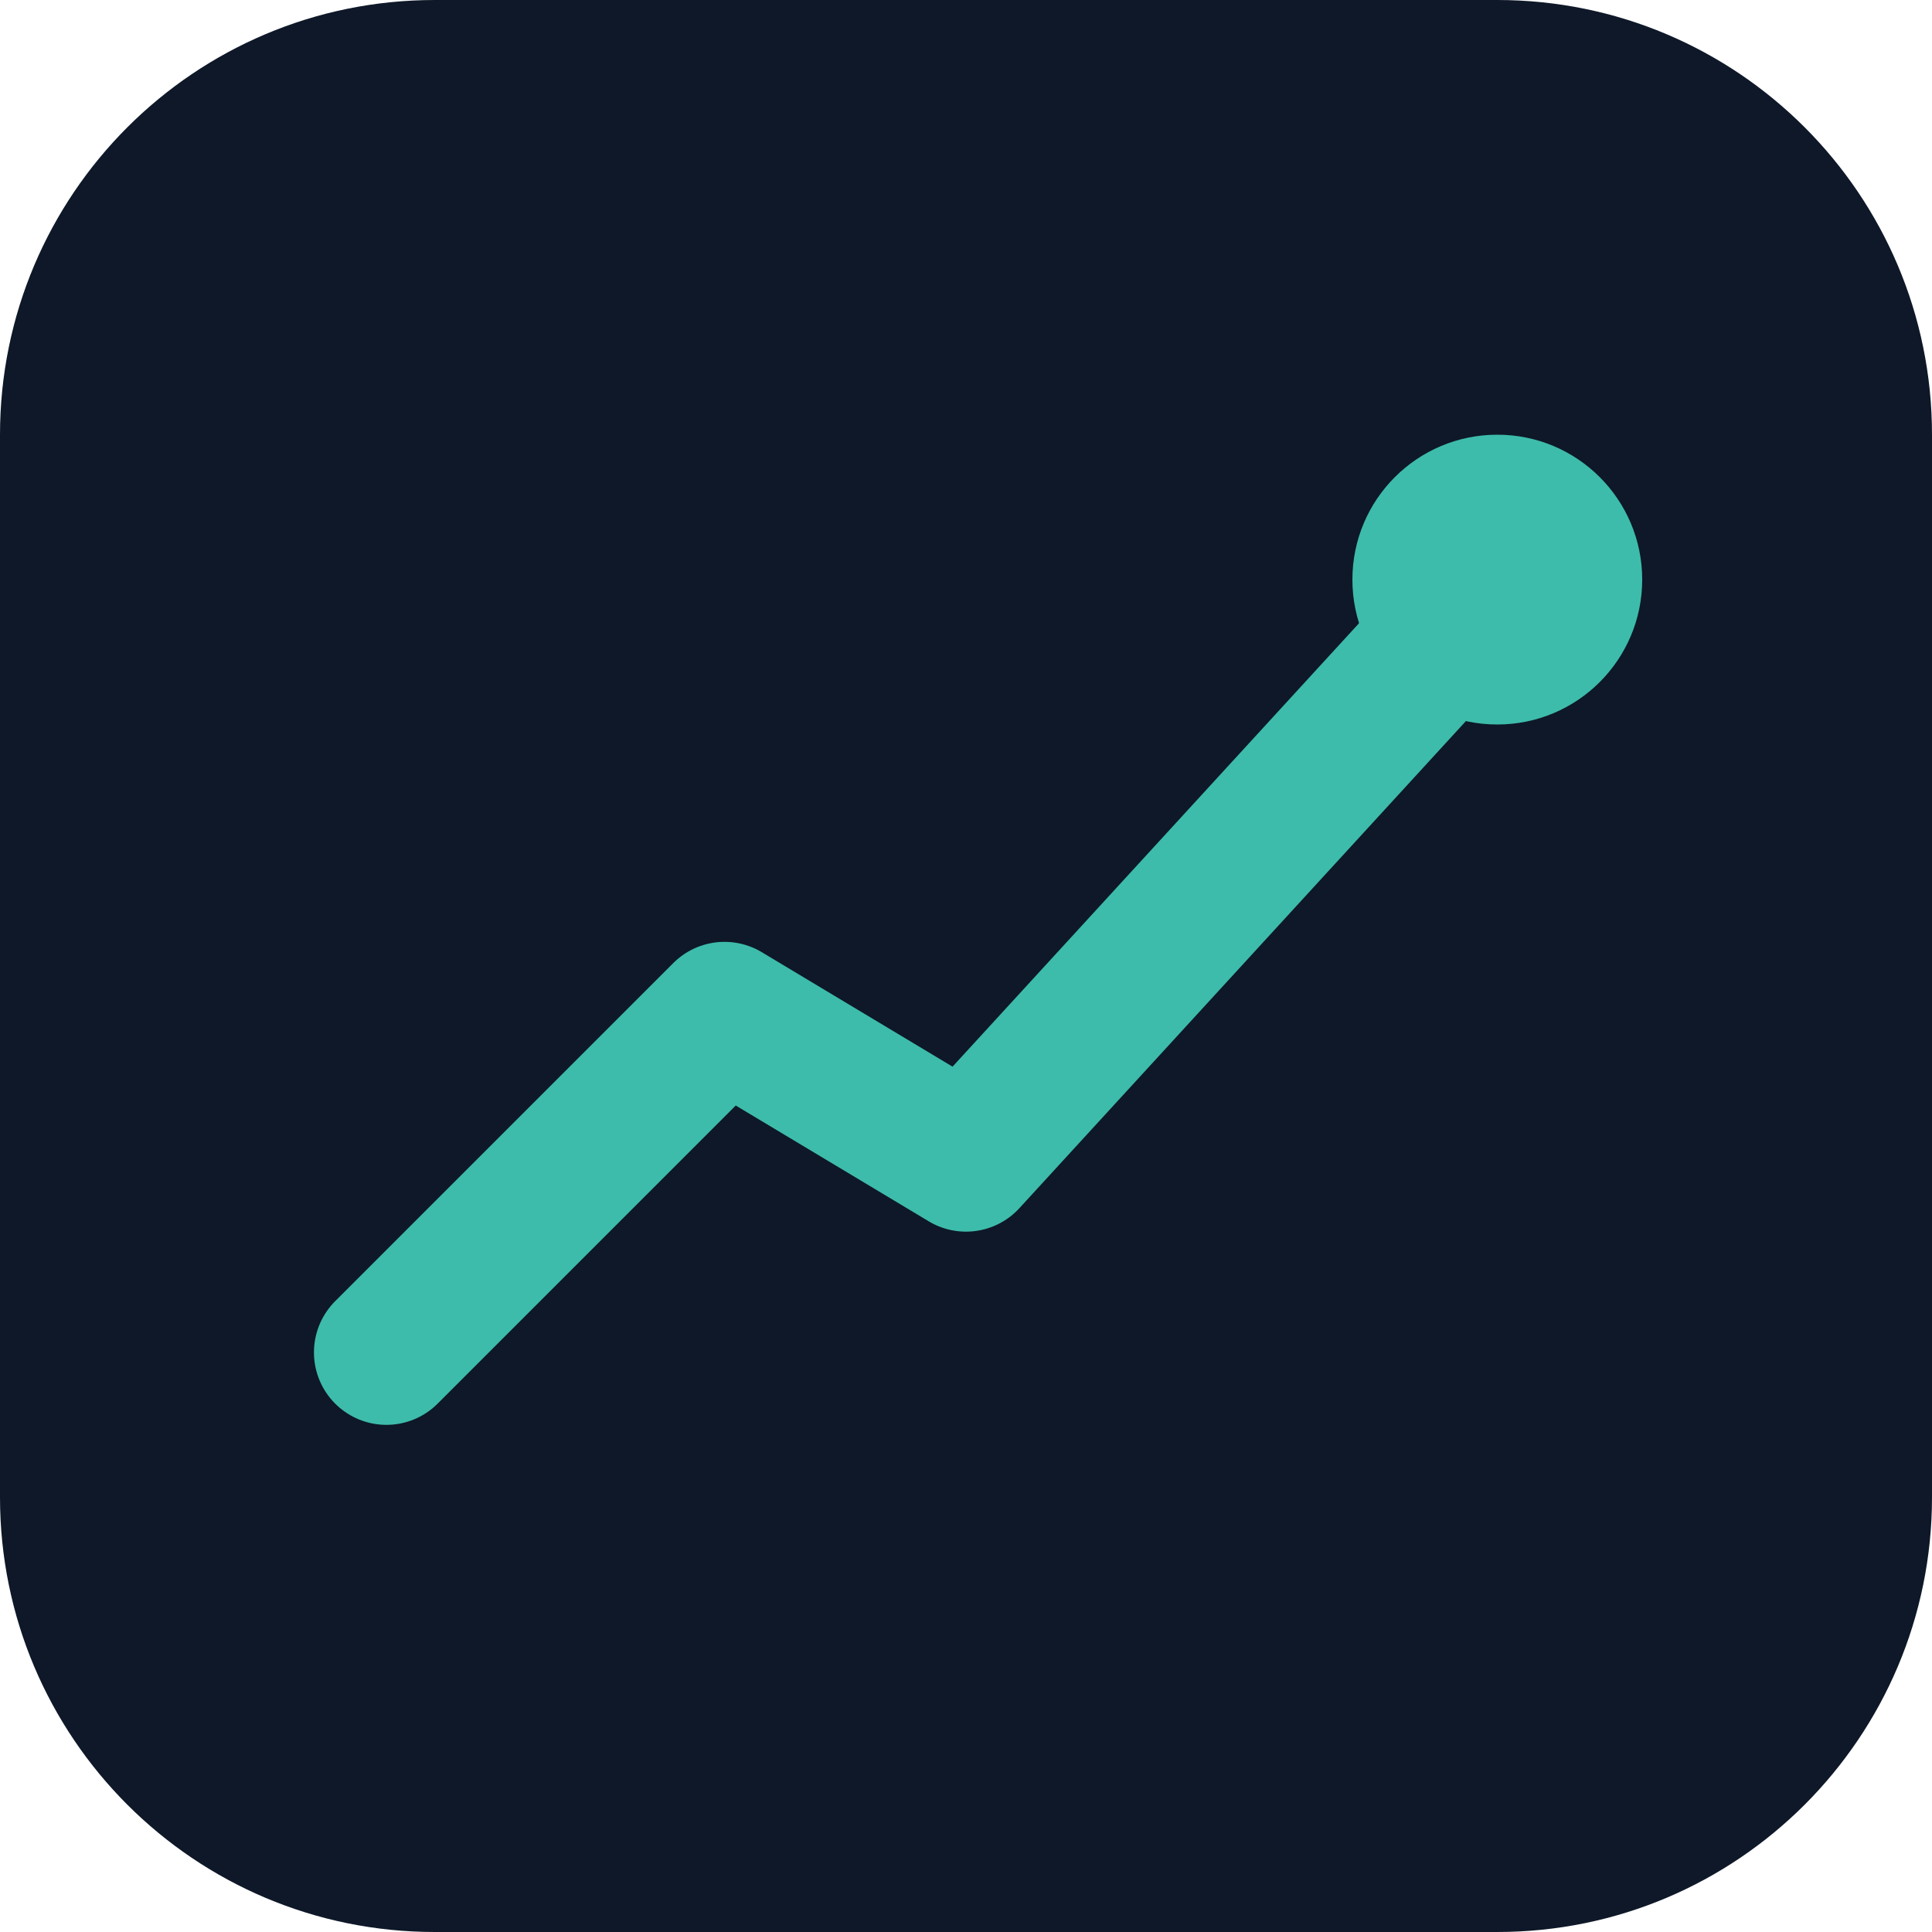
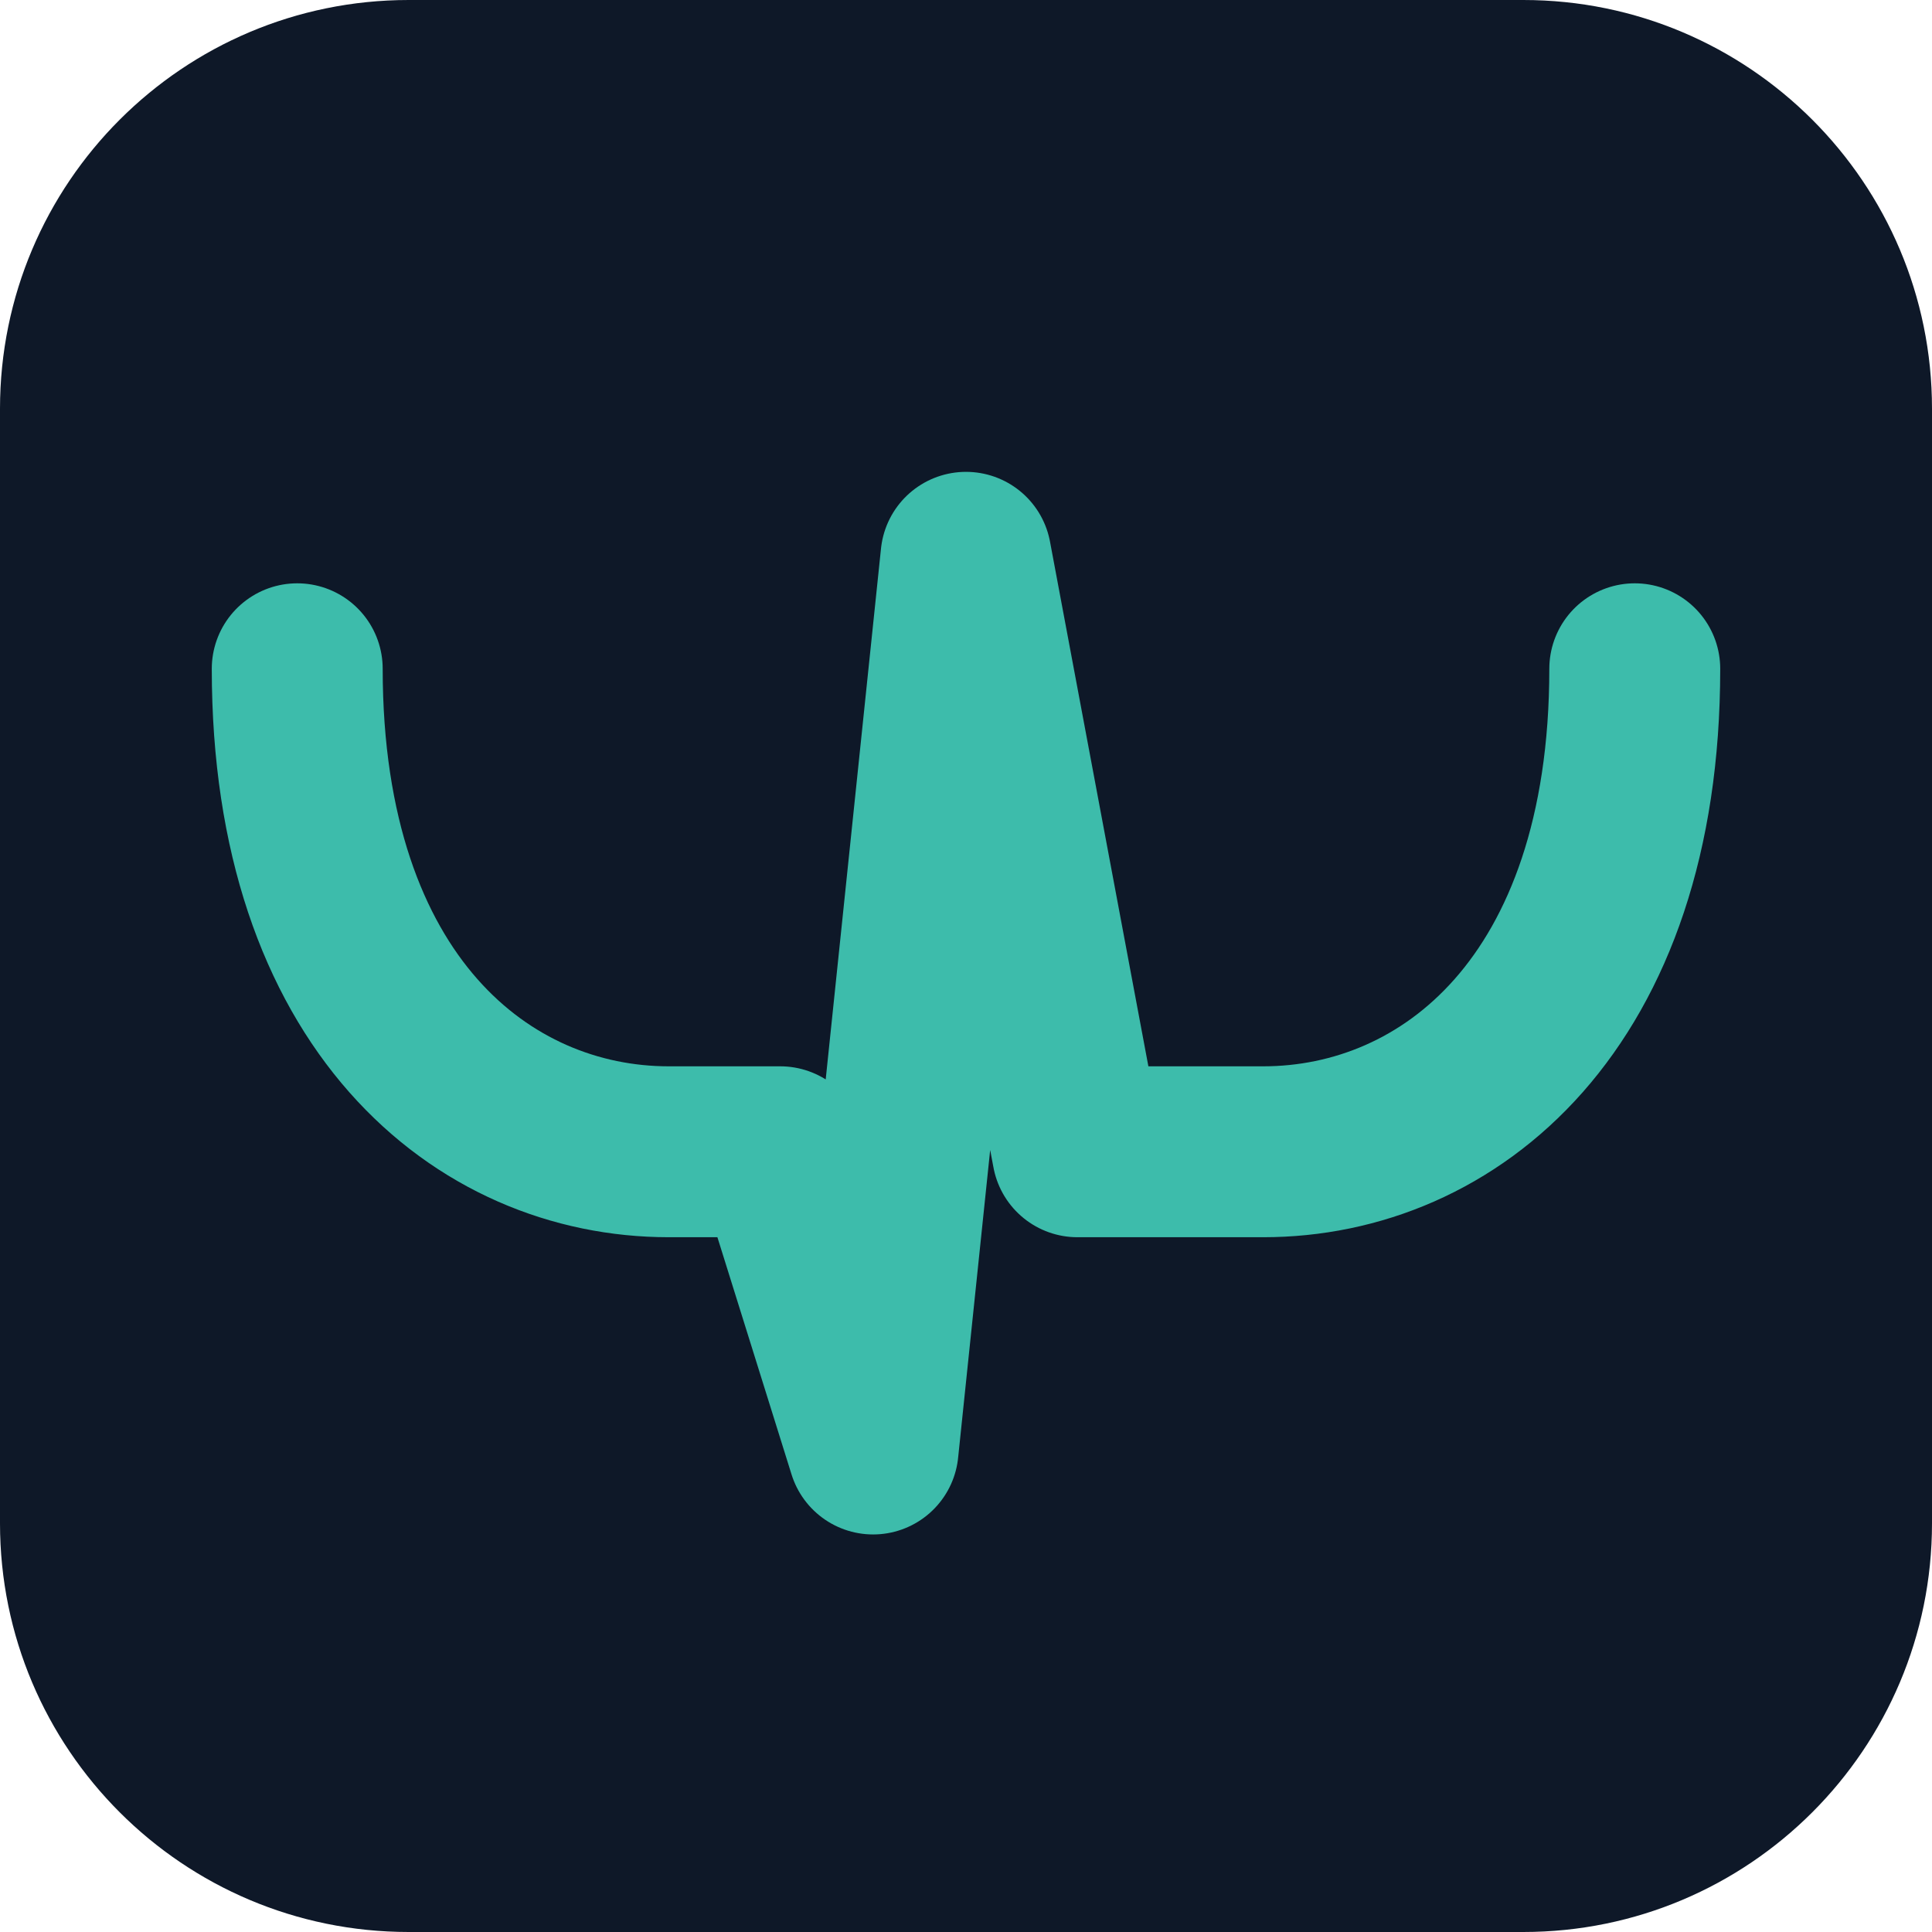
- <svg xmlns="http://www.w3.org/2000/svg" viewBox="0 0 40 40">
-   <rect width="40" height="40" rx="9" fill="#0e1828" />
-   <path d="M8 28 L15 21 L20 24 L31 12" fill="none" stroke="#3dbcab" stroke-width="3" stroke-linecap="round" stroke-linejoin="round" />
-   <circle cx="31" cy="12" r="3" fill="#3dbcab" />
+ <svg xmlns="http://www.w3.org/2000/svg" viewBox="-2 -4 52 52" width="48" height="48">
+   <rect x="-2" y="-4" width="52" height="52" rx="11" fill="#0E1828" />
+   <path d="M6 8 C6 17 11 21 16 21 H19 L21.5 29 L24 5 L27 21 H32 C37 21 42 17 42 8" fill="none" stroke="#3DBCAB" stroke-width="4.6" stroke-linecap="round" stroke-linejoin="round" transform="translate(0 6)" />
</svg>
